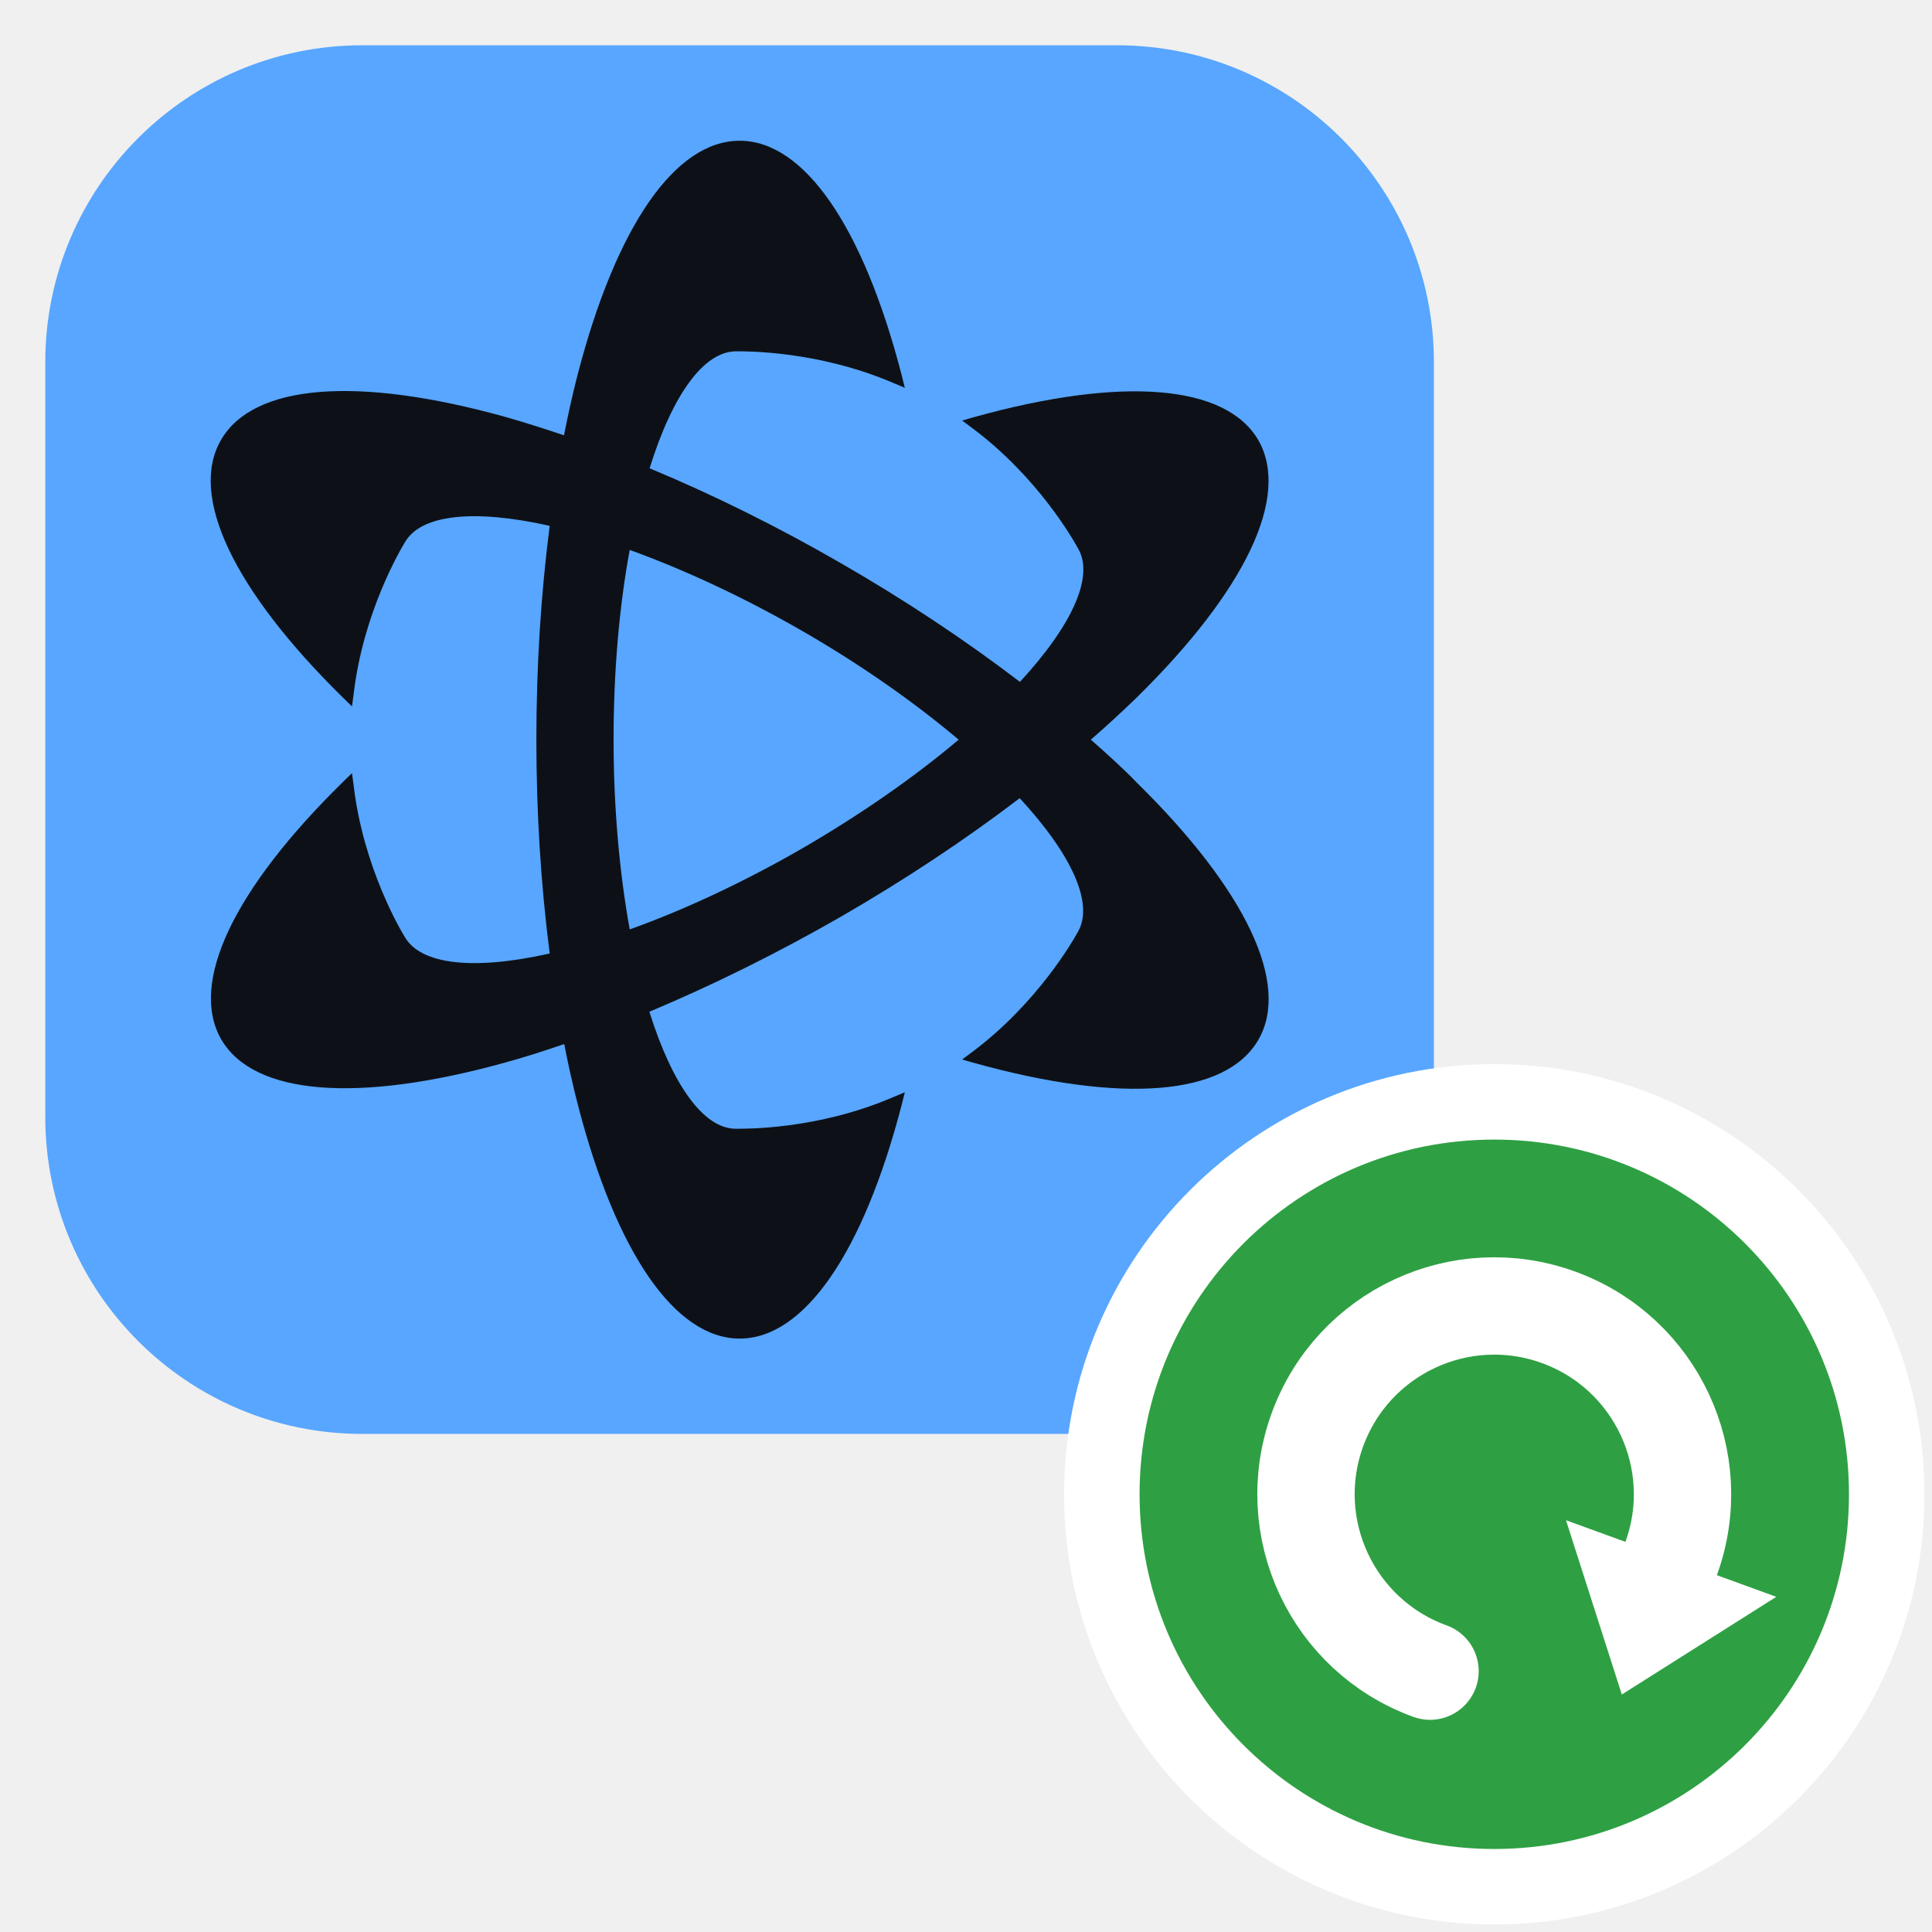
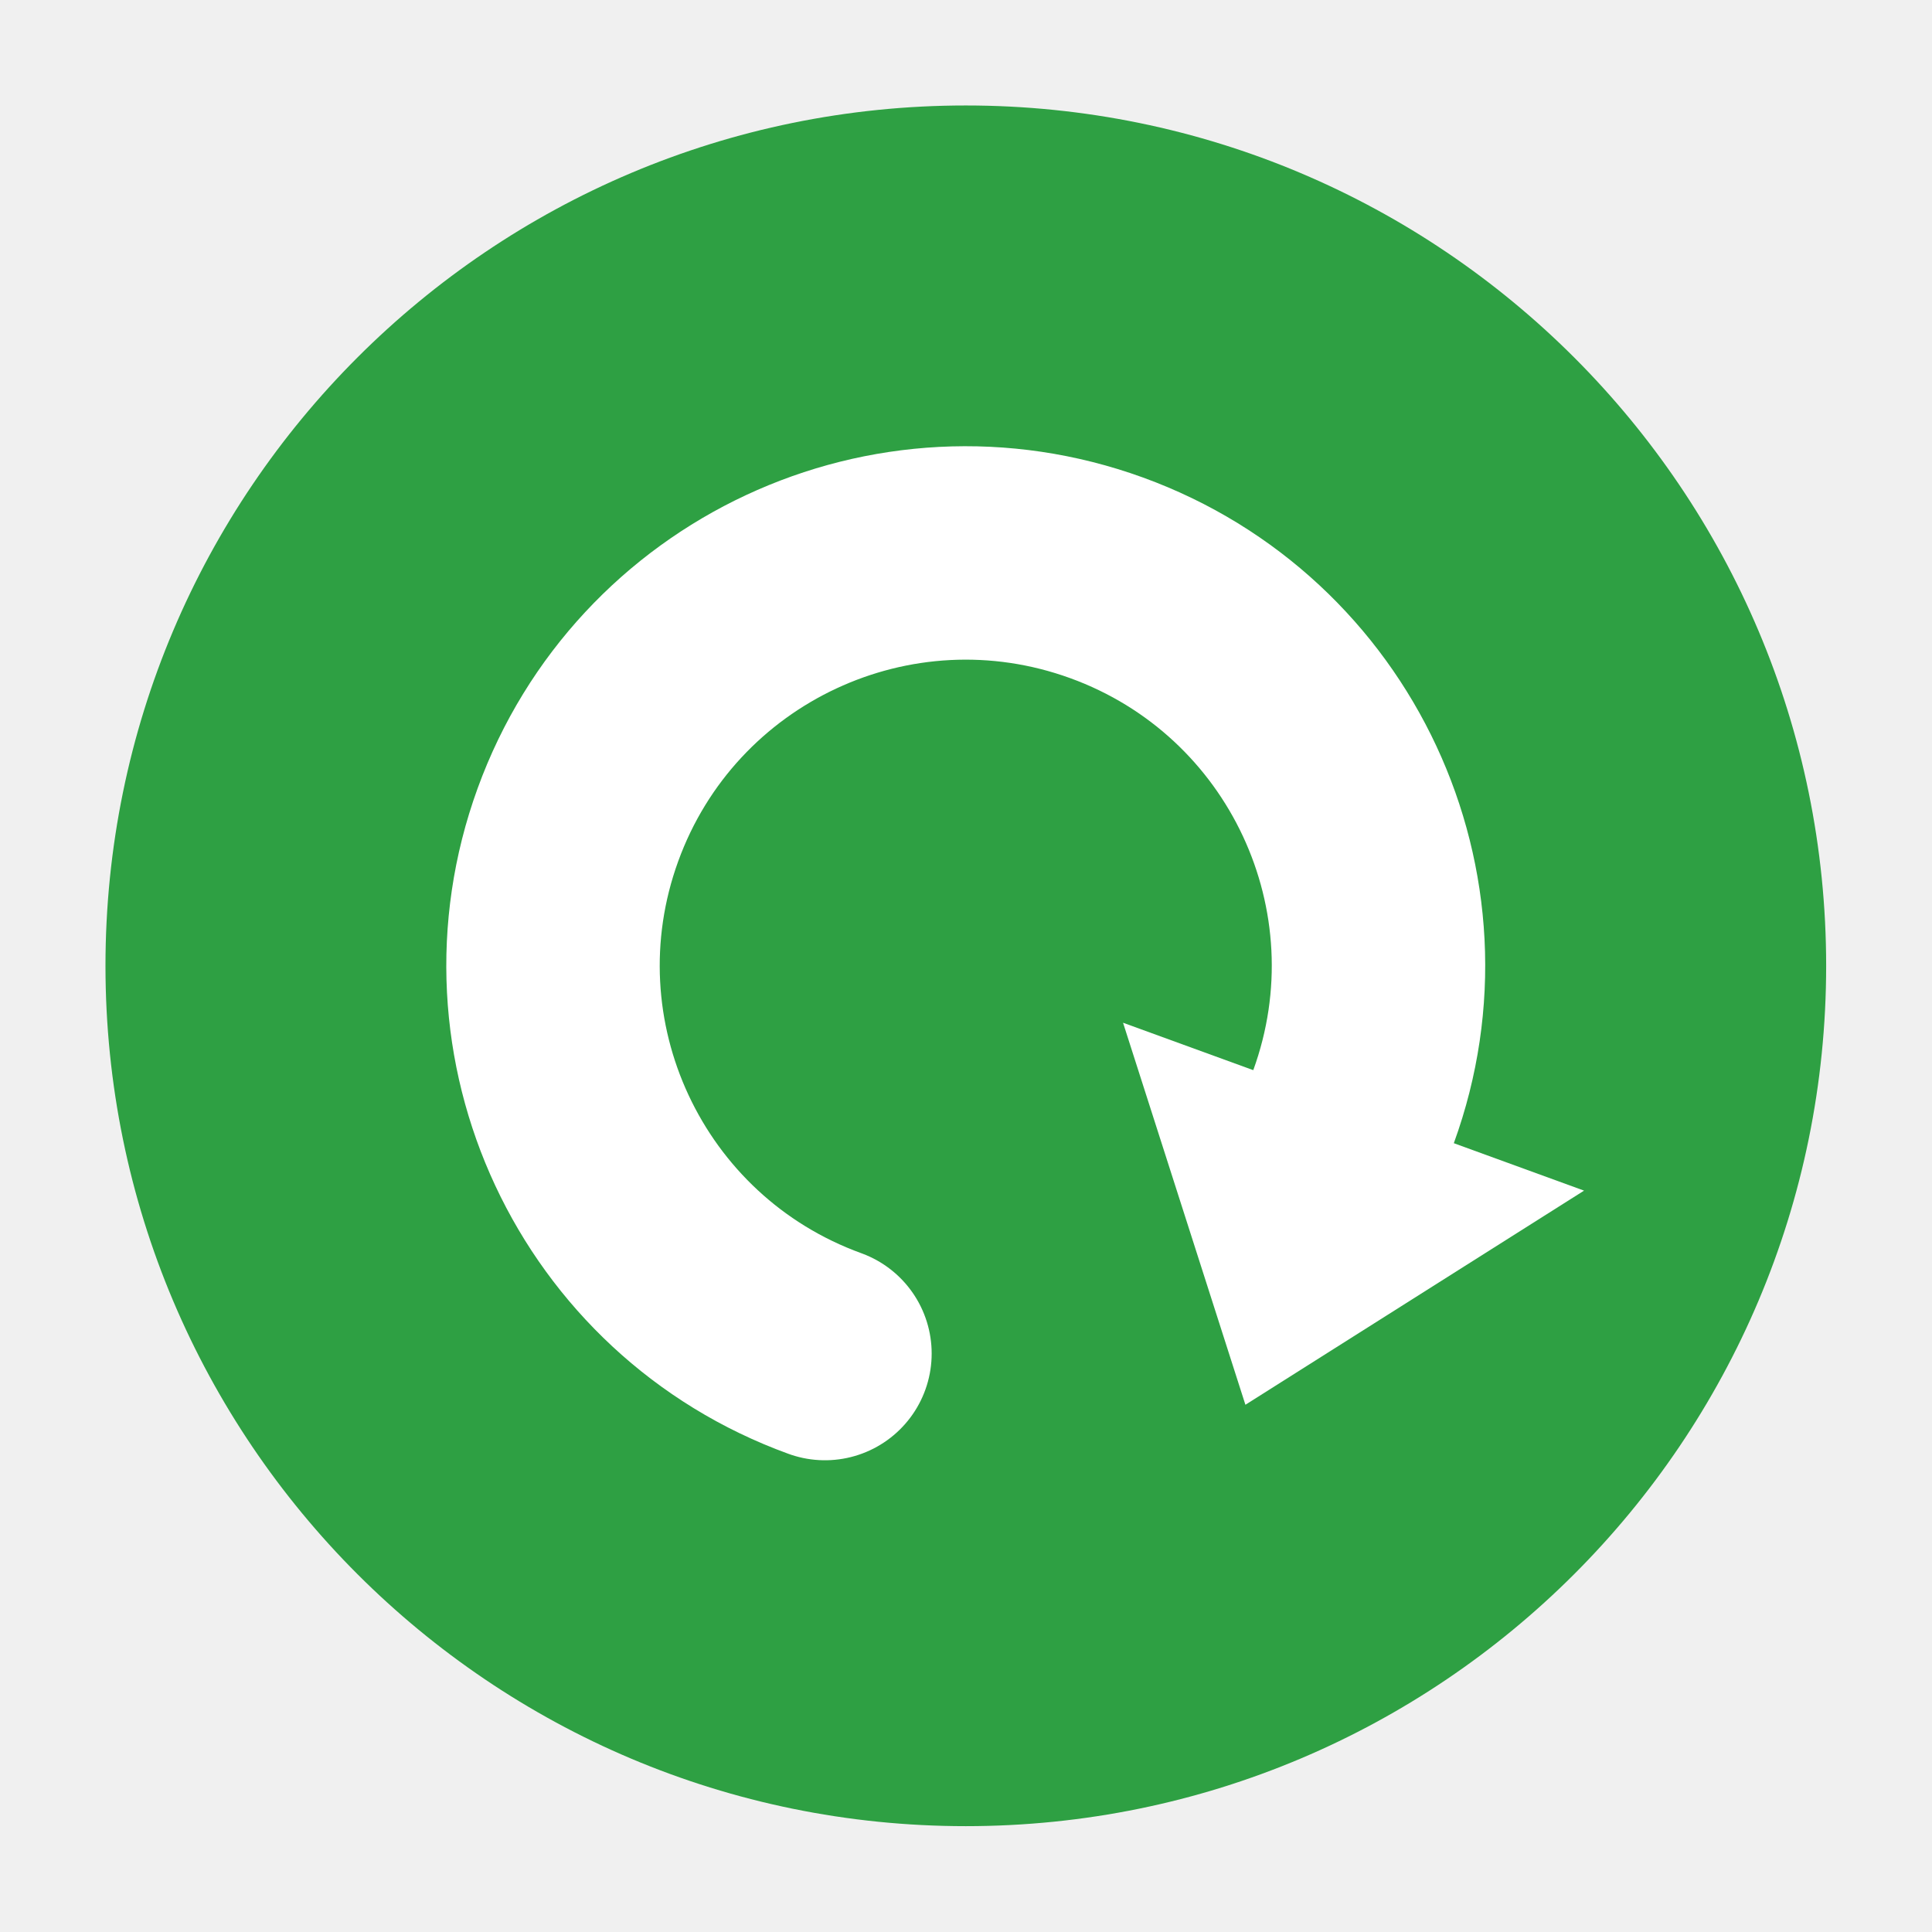
<svg xmlns="http://www.w3.org/2000/svg" width="512" height="512" viewBox="0 0 512 512">
-   <rect x="12" y="12" width="368" height="368" rx="84" fill="#58A6FF" />
-   <g transform="translate(37.3 37.3) scale(0.62)">
-     <path d="M406.1 256c7.4-6.4 13.8-12.4 19.5-17.9 46.9-46.1 65.8-86.2 52.1-110.1-13.8-23.8-58-27.5-121.4-9.9l-5.2 1.5 4.3 3.2c28.3 21.1 43.6 48.4 45.3 51.6 6.8 11.7-2.3 32.4-24.9 56.9-23.6-18-49.2-35-76.3-50.6-27-15.6-54.6-29.3-82-40.7 9.9-31.8 23.3-50 37-50 3.5 0 34.7-.4 67.1 13.5l5 2.1-1.3-5.2C308.8 36.5 283.5 0 256 0c-27.6 0-52.8 36.5-69.3 100.1-2 7.7-3.9 16.2-5.8 25.8-9.2-3.1-17.5-5.7-25.2-7.9-63.4-17.6-107.6-14-121.4 9.9-13.8 23.8 5.2 64 52.1 110.1l3.9 3.8.7-5.3c4.1-35 20.1-61.9 22-65 6.8-11.7 29.3-14.2 61.8-6.9-3.8 29.5-5.7 60.2-5.7 91.4s1.9 61.9 5.7 91.4c-32.6 7.3-55 4.8-61.9-7-1.8-2.9-17.8-29.9-21.9-64.8l-.7-5.3-3.9 3.8c-46.8 45.9-65.8 86-52 110 13.8 23.8 58 27.5 121.4 9.9 7.7-2.1 15.9-4.7 25.2-7.9 1.9 9.7 3.8 18.1 5.8 25.8C203.2 475.5 228.5 512 256 512s52.8-36.5 69.3-100.1l1.3-5.2-5 2.1c-32.4 14-63.6 13.5-67.3 13.5-13.5 0-26.9-18.2-36.9-50 27.4-11.5 55-25.2 82-40.7 27-15.6 52.7-32.6 76.3-50.6 22.6 24.5 31.7 45.2 24.9 57.1-1.7 3.1-17 30.3-45.2 51.4l-4.3 3.2 5.2 1.5c63.4 17.6 107.6 14 121.4-9.9 13.8-23.8-5.2-64-52.1-110.1-5.6-5.8-12.1-11.7-19.5-18.2m-56.5 0c-19.3 16.3-42.4 32.3-66.9 46.5-24.5 14.1-49.9 26.1-73.7 34.6-4.5-24.9-6.9-52.8-6.9-81.1s2.3-56.3 6.9-81.1c23.8 8.6 49.2 20.5 73.7 34.6s47.6 30.2 66.9 46.5" fill="#0D1117" />
-   </g>
-   <circle cx="396" cy="396" r="104" fill="#2EA043" stroke="#FFFFFF" stroke-width="20" />
-   <g transform="translate(396 396) scale(0.86)" fill="none" stroke="#FFFFFF" stroke-width="30" stroke-linecap="round" stroke-linejoin="round">
-     <path d="M-19.8 54.5 A58 58 0 1 1 54.5 19.8" />
-     <path d="M39.3 61.7 L86.9 31.6 L22.1 8 Z" fill="#FFFFFF" stroke="none" />
+   <g transform="matrix(2.1923 0 0 2.1923 -612.2 -612.2)">
+     <circle cx="396" cy="396" r="104" fill="#2EA043" stroke="#FFFFFF" stroke-width="0" />
+     <g transform="translate(396 396) scale(0.86)" fill="none" stroke="#FFFFFF" stroke-width="30" stroke-linecap="round" stroke-linejoin="round">
+       <path d="M-19.8 54.5 A58 58 0 1 1 54.5 19.8" />
+       <path d="M39.3 61.7 L86.9 31.6 L22.1 8 Z" fill="#FFFFFF" stroke="none" />
+     </g>
  </g>
</svg>
